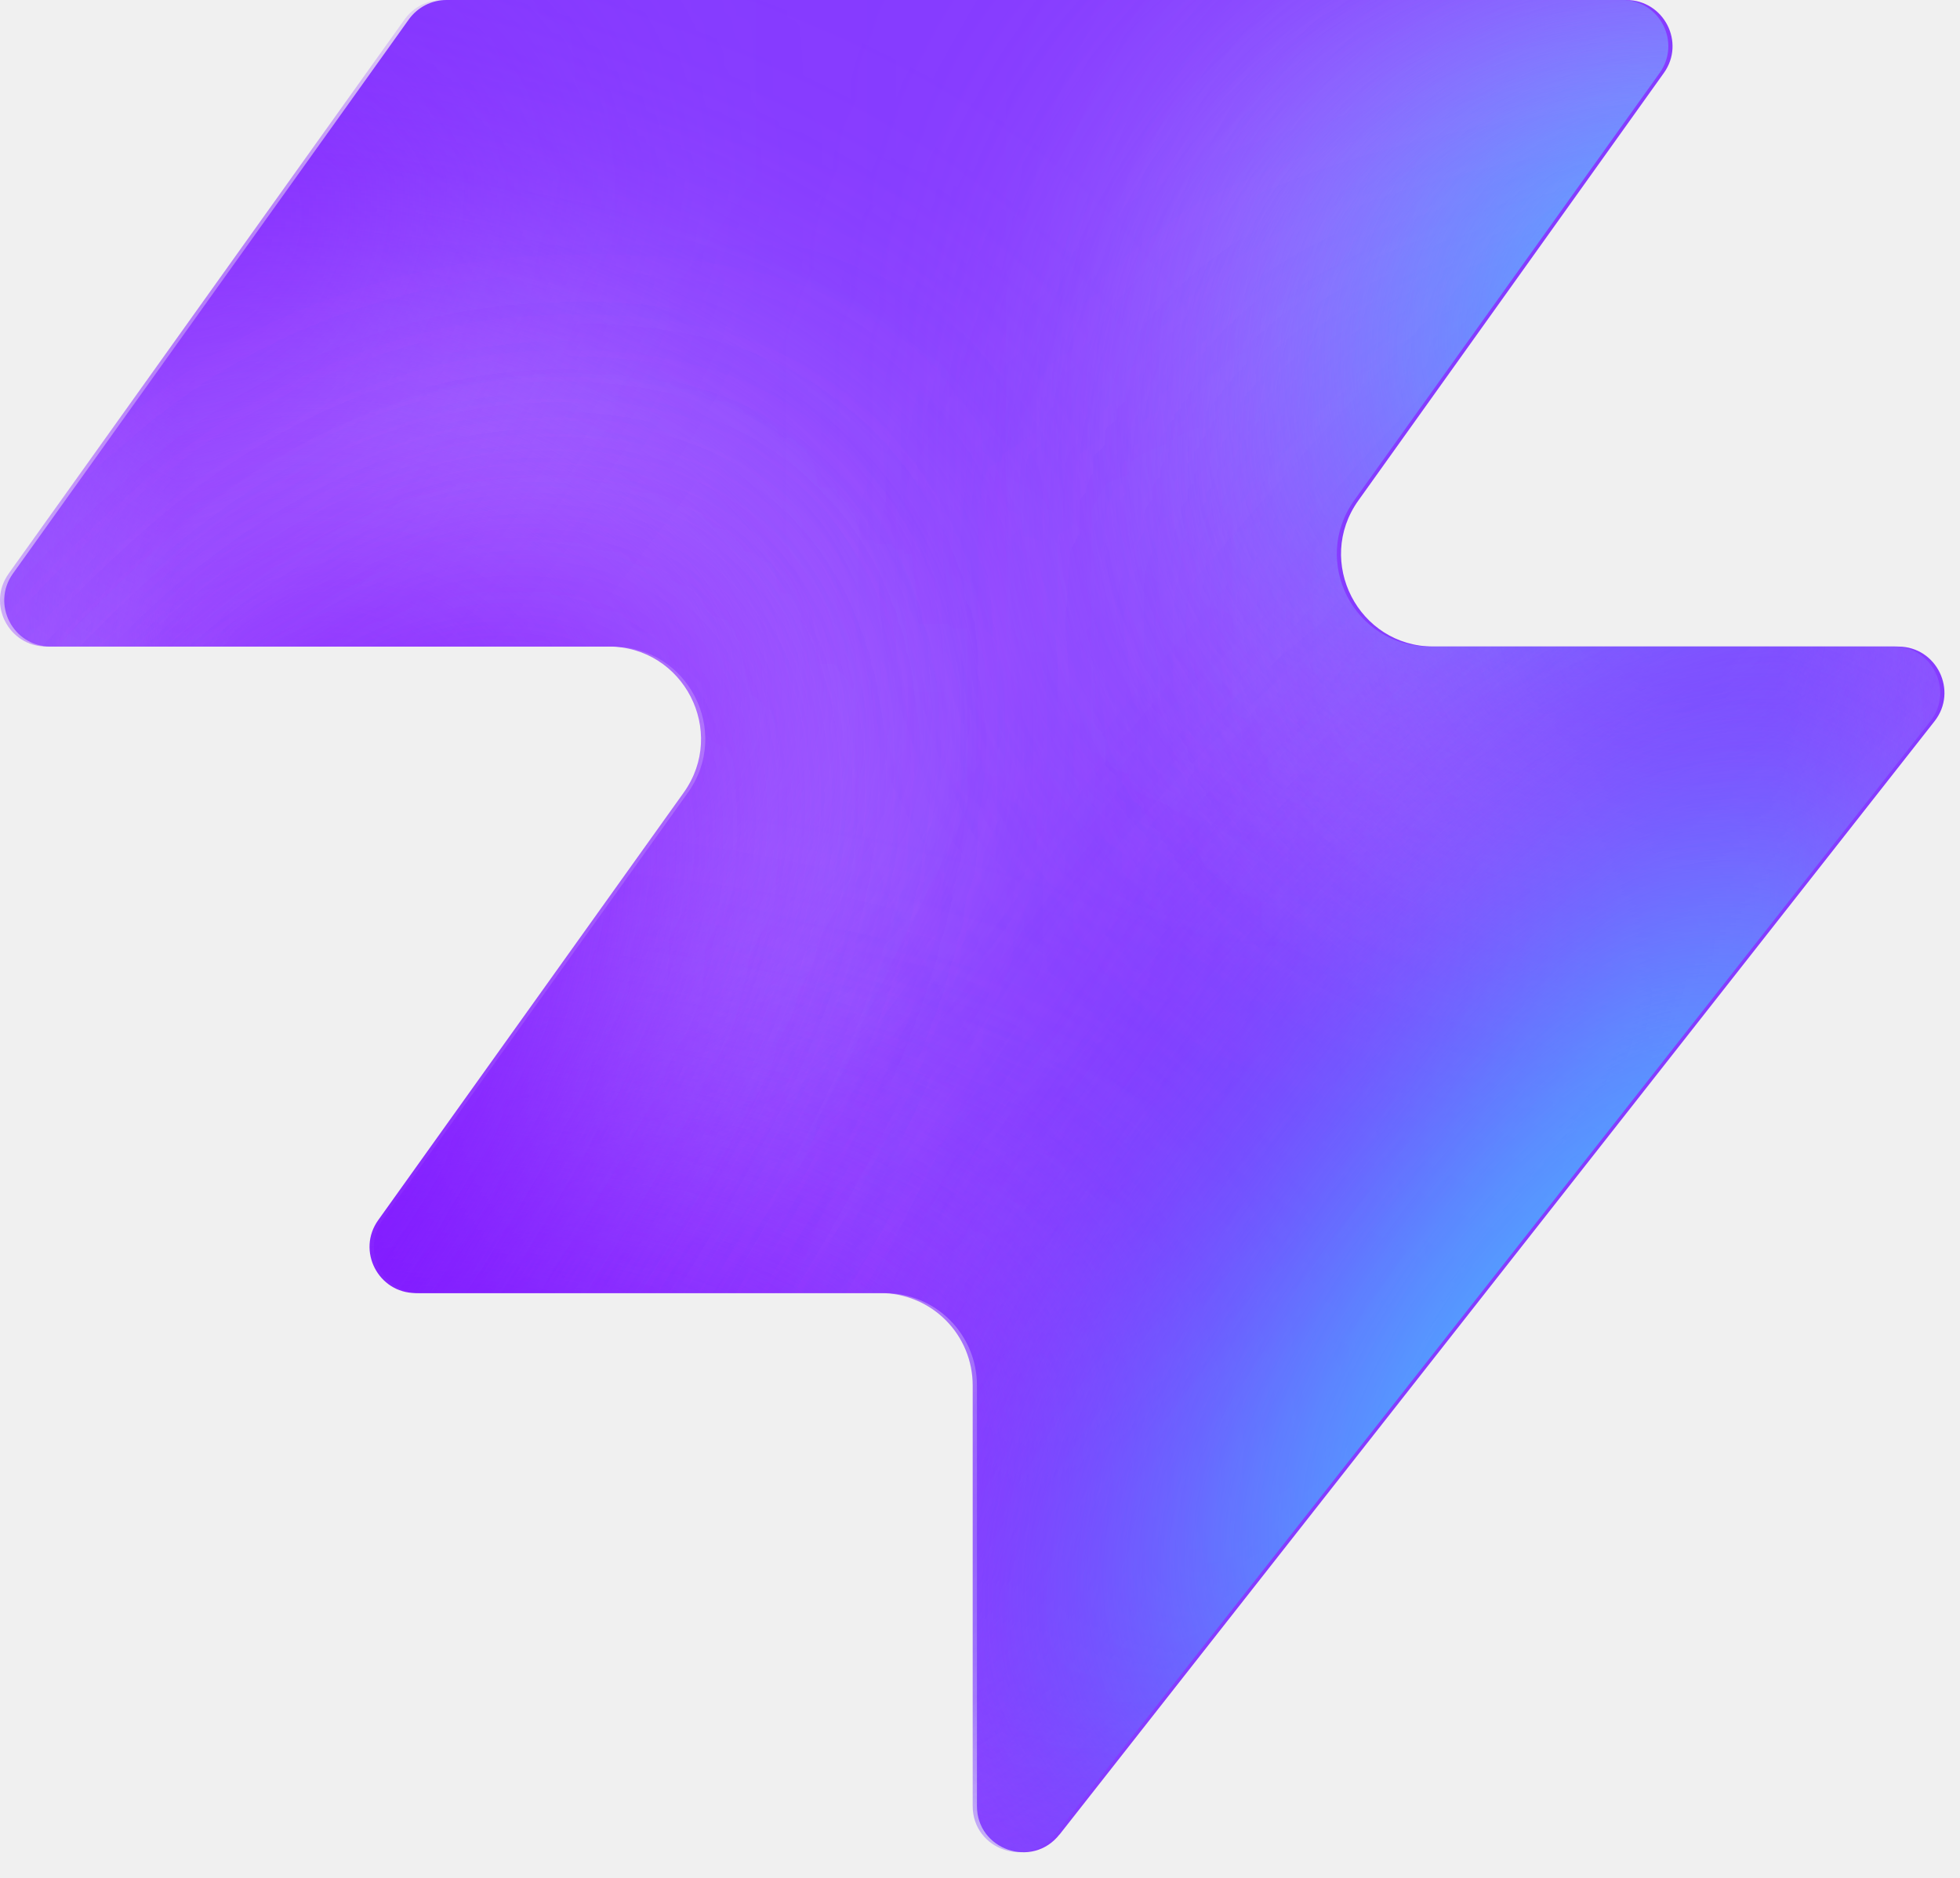
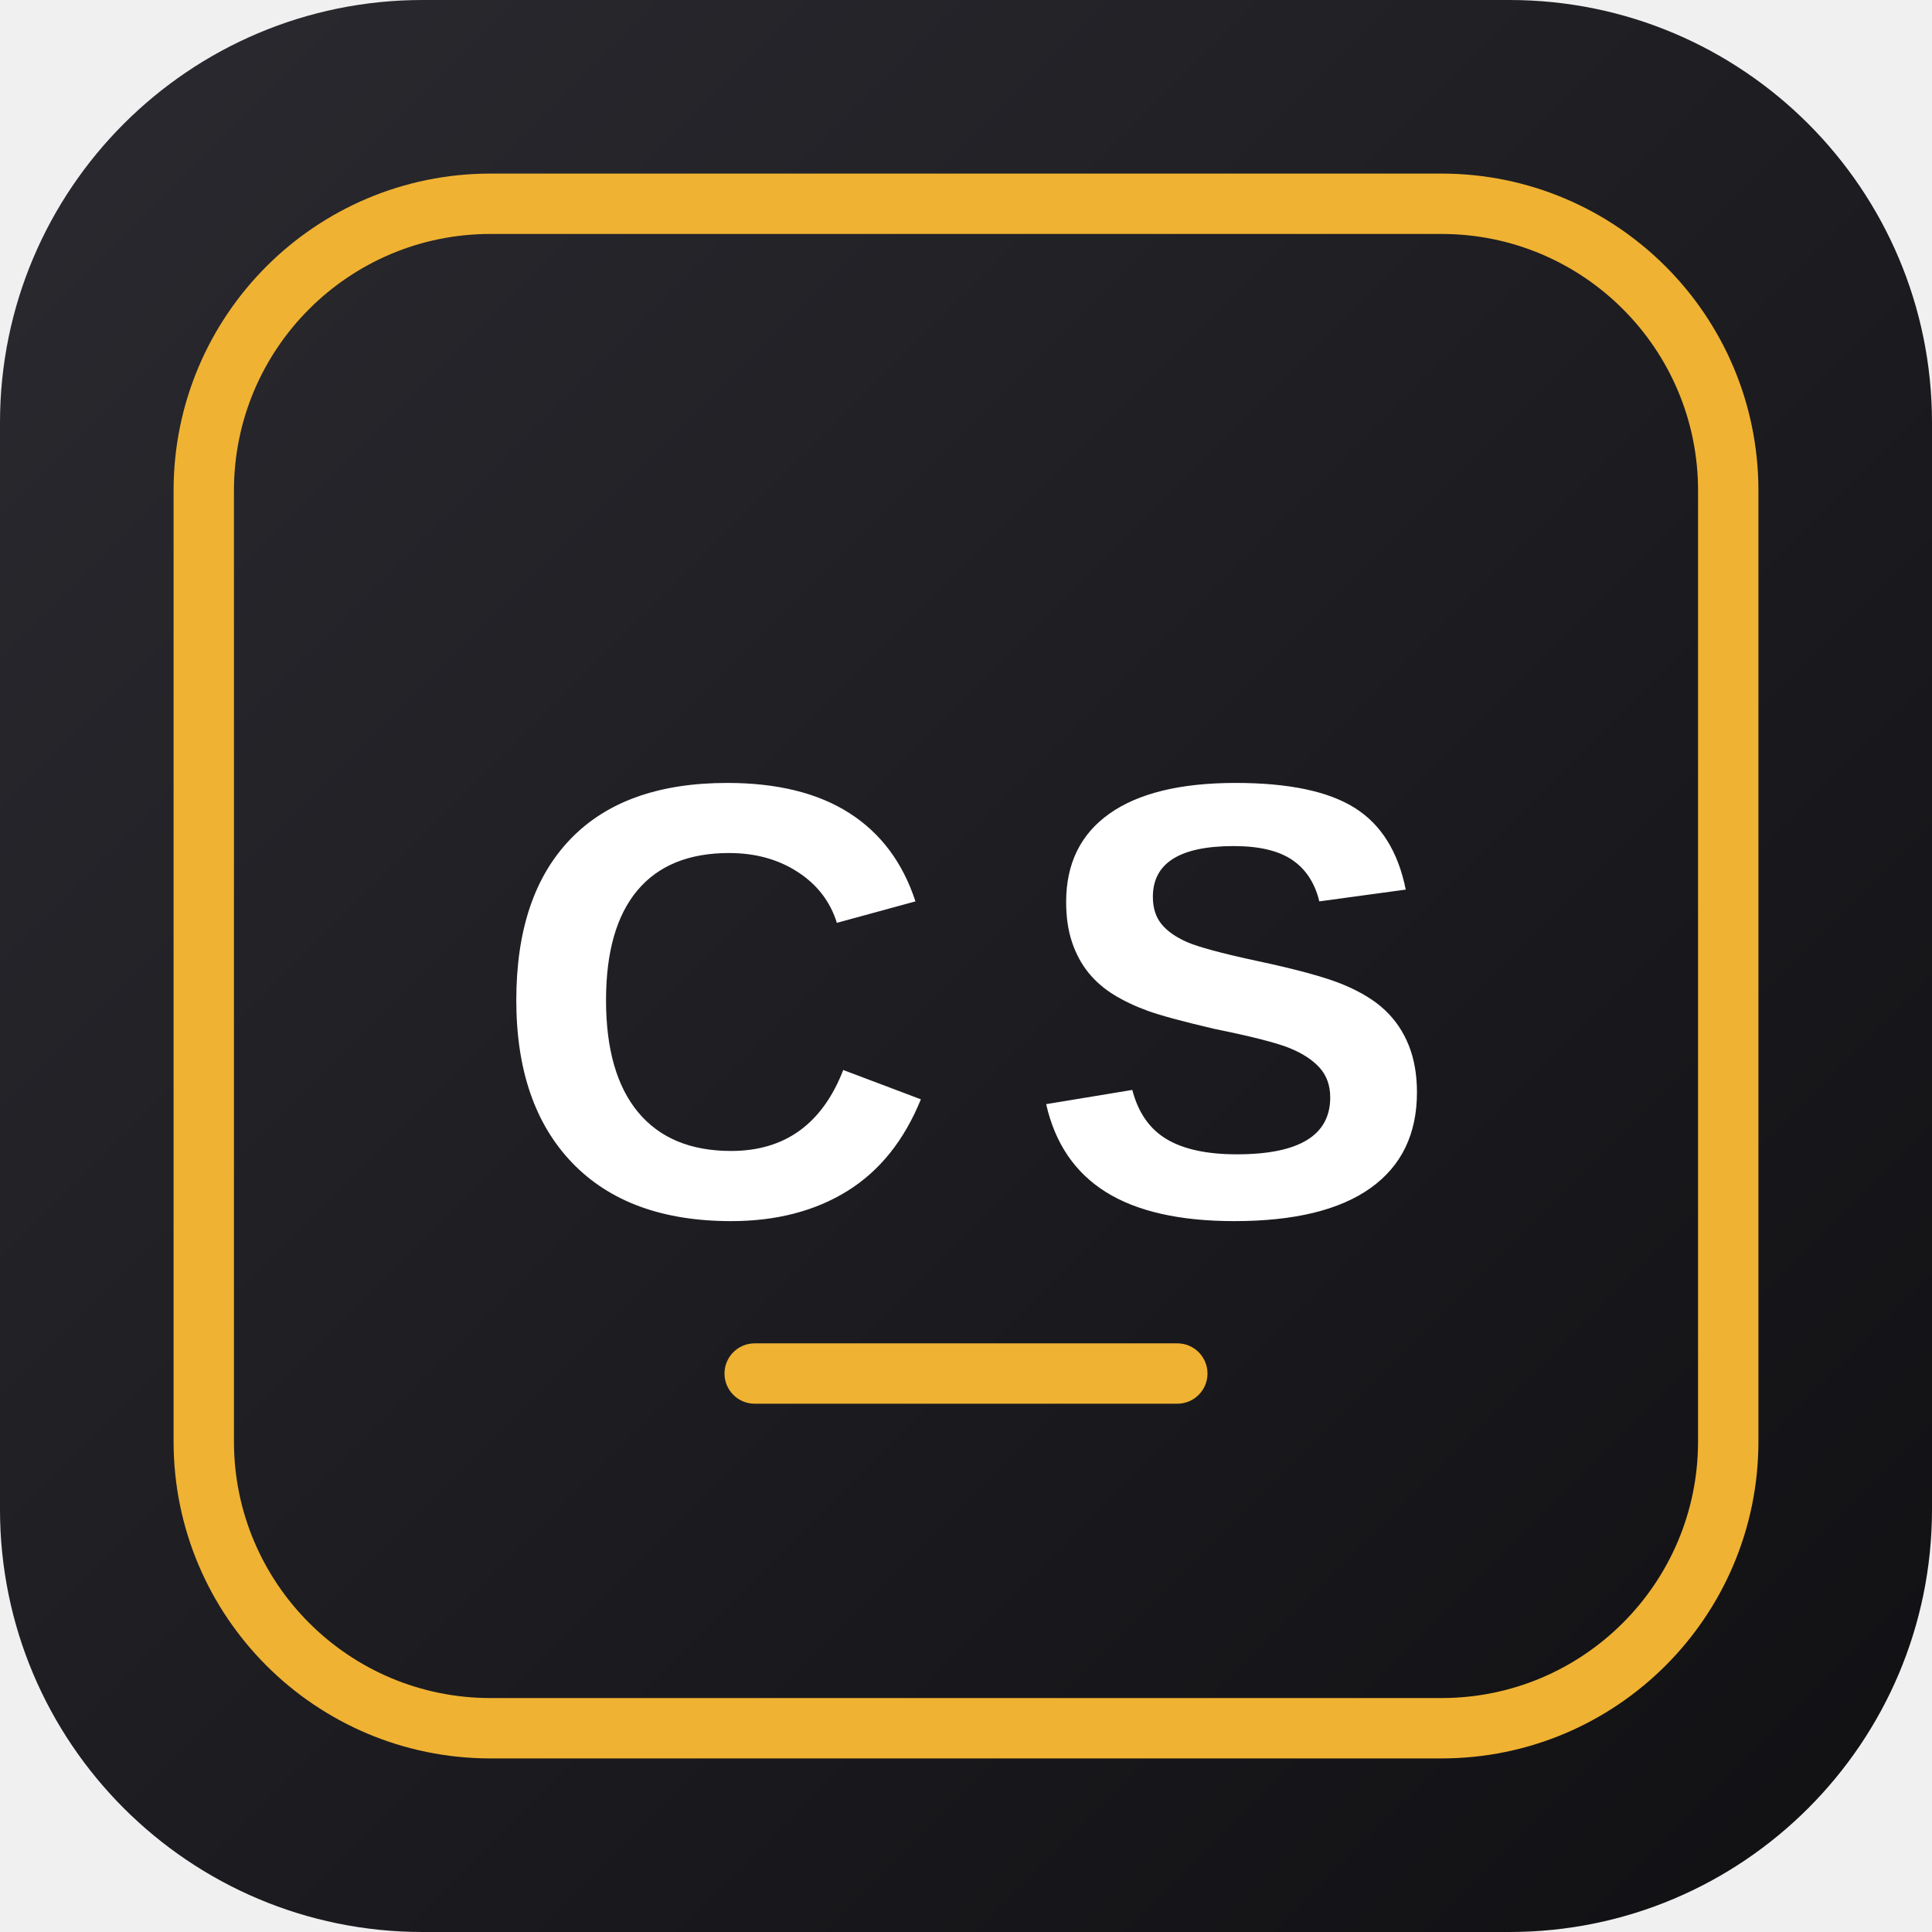
- <svg xmlns="http://www.w3.org/2000/svg" width="48" height="46" fill="none" viewBox="0 0 48 46">
-   <path fill="#863bff" d="M25.946 44.938c-.664.845-2.021.375-2.021-.698V33.937a2.26 2.26 0 0 0-2.262-2.262H10.287c-.92 0-1.456-1.04-.92-1.788l7.48-10.471c1.07-1.497 0-3.578-1.842-3.578H1.237c-.92 0-1.456-1.04-.92-1.788L10.013.474c.214-.297.556-.474.92-.474h28.894c.92 0 1.456 1.04.92 1.788l-7.48 10.471c-1.07 1.498 0 3.579 1.842 3.579h11.377c.943 0 1.473 1.088.89 1.83L25.947 44.94z" style="fill:#863bff;fill:color(display-p3 .525 .23 1);fill-opacity:1" />
-   <mask id="a" width="48" height="46" x="0" y="0" maskUnits="userSpaceOnUse" style="mask-type:alpha">
-     <path fill="#000" d="M25.842 44.938c-.664.844-2.021.375-2.021-.698V33.937a2.26 2.26 0 0 0-2.262-2.262H10.183c-.92 0-1.456-1.04-.92-1.788l7.48-10.471c1.07-1.498 0-3.579-1.842-3.579H1.133c-.92 0-1.456-1.04-.92-1.787L9.91.473c.214-.297.556-.474.92-.474h28.894c.92 0 1.456 1.04.92 1.788l-7.48 10.471c-1.07 1.498 0 3.578 1.842 3.578h11.377c.943 0 1.473 1.088.89 1.832L25.843 44.94z" style="fill:#000;fill-opacity:1" />
-   </mask>
-   <g mask="url(#a)">
-     <g filter="url(#b)">
-       <ellipse cx="5.508" cy="14.704" fill="#ede6ff" rx="5.508" ry="14.704" style="fill:#ede6ff;fill:color(display-p3 .927 .903 1);fill-opacity:1" transform="matrix(.00324 1 1 -.00324 -4.47 31.516)" />
-     </g>
-     <g filter="url(#c)">
-       <ellipse cx="10.399" cy="29.851" fill="#ede6ff" rx="10.399" ry="29.851" style="fill:#ede6ff;fill:color(display-p3 .927 .903 1);fill-opacity:1" transform="matrix(.00324 1 1 -.00324 -39.328 7.883)" />
-     </g>
-     <g filter="url(#d)">
-       <ellipse cx="5.508" cy="30.487" fill="#7e14ff" rx="5.508" ry="30.487" style="fill:#7e14ff;fill:color(display-p3 .492 .077 1);fill-opacity:1" transform="rotate(89.814 -25.913 -14.639)scale(1 -1)" />
-     </g>
-     <g filter="url(#e)">
-       <ellipse cx="5.508" cy="30.599" fill="#7e14ff" rx="5.508" ry="30.599" style="fill:#7e14ff;fill:color(display-p3 .492 .077 1);fill-opacity:1" transform="rotate(89.814 -32.644 -3.334)scale(1 -1)" />
-     </g>
-     <g filter="url(#f)">
-       <ellipse cx="5.508" cy="30.599" fill="#7e14ff" rx="5.508" ry="30.599" style="fill:#7e14ff;fill:color(display-p3 .492 .077 1);fill-opacity:1" transform="matrix(.00324 1 1 -.00324 -34.34 30.47)" />
-     </g>
-     <g filter="url(#g)">
-       <ellipse cx="14.072" cy="22.078" fill="#ede6ff" rx="14.072" ry="22.078" style="fill:#ede6ff;fill:color(display-p3 .927 .903 1);fill-opacity:1" transform="rotate(93.35 24.506 48.493)scale(-1 1)" />
-     </g>
-     <g filter="url(#h)">
-       <ellipse cx="3.47" cy="21.501" fill="#7e14ff" rx="3.47" ry="21.501" style="fill:#7e14ff;fill:color(display-p3 .492 .077 1);fill-opacity:1" transform="rotate(89.009 28.708 47.59)scale(-1 1)" />
-     </g>
-     <g filter="url(#i)">
-       <ellipse cx="3.47" cy="21.501" fill="#7e14ff" rx="3.47" ry="21.501" style="fill:#7e14ff;fill:color(display-p3 .492 .077 1);fill-opacity:1" transform="rotate(89.009 28.708 47.59)scale(-1 1)" />
-     </g>
-     <g filter="url(#j)">
-       <ellipse cx=".387" cy="8.972" fill="#7e14ff" rx="4.407" ry="29.108" style="fill:#7e14ff;fill:color(display-p3 .492 .077 1);fill-opacity:1" transform="rotate(39.51 .387 8.972)" />
-     </g>
-     <g filter="url(#k)">
-       <ellipse cx="47.523" cy="-6.092" fill="#7e14ff" rx="4.407" ry="29.108" style="fill:#7e14ff;fill:color(display-p3 .492 .077 1);fill-opacity:1" transform="rotate(37.892 47.523 -6.092)" />
-     </g>
-     <g filter="url(#l)">
-       <ellipse cx="41.412" cy="6.333" fill="#47bfff" rx="5.971" ry="9.665" style="fill:#47bfff;fill:color(display-p3 .28 .748 1);fill-opacity:1" transform="rotate(37.892 41.412 6.333)" />
-     </g>
-     <g filter="url(#m)">
-       <ellipse cx="-1.879" cy="38.332" fill="#7e14ff" rx="4.407" ry="29.108" style="fill:#7e14ff;fill:color(display-p3 .492 .077 1);fill-opacity:1" transform="rotate(37.892 -1.88 38.332)" />
-     </g>
-     <g filter="url(#n)">
-       <ellipse cx="-1.879" cy="38.332" fill="#7e14ff" rx="4.407" ry="29.108" style="fill:#7e14ff;fill:color(display-p3 .492 .077 1);fill-opacity:1" transform="rotate(37.892 -1.88 38.332)" />
-     </g>
-     <g filter="url(#o)">
-       <ellipse cx="35.651" cy="29.907" fill="#7e14ff" rx="4.407" ry="29.108" style="fill:#7e14ff;fill:color(display-p3 .492 .077 1);fill-opacity:1" transform="rotate(37.892 35.651 29.907)" />
-     </g>
-     <g filter="url(#p)">
-       <ellipse cx="38.418" cy="32.4" fill="#47bfff" rx="5.971" ry="15.297" style="fill:#47bfff;fill:color(display-p3 .28 .748 1);fill-opacity:1" transform="rotate(37.892 38.418 32.4)" />
-     </g>
-   </g>
+ <svg xmlns="http://www.w3.org/2000/svg" width="512" height="512" viewBox="0 0 512 512">
  <defs>
-     <filter id="b" width="60.045" height="41.654" x="-19.77" y="16.149" color-interpolation-filters="sRGB" filterUnits="userSpaceOnUse">
-       <feFlood flood-opacity="0" result="BackgroundImageFix" />
-       <feBlend in="SourceGraphic" in2="BackgroundImageFix" result="shape" />
-       <feGaussianBlur result="effect1_foregroundBlur_2002_17158" stdDeviation="7.659" />
-     </filter>
-     <filter id="c" width="90.34" height="51.437" x="-54.613" y="-7.533" color-interpolation-filters="sRGB" filterUnits="userSpaceOnUse">
-       <feFlood flood-opacity="0" result="BackgroundImageFix" />
-       <feBlend in="SourceGraphic" in2="BackgroundImageFix" result="shape" />
-       <feGaussianBlur result="effect1_foregroundBlur_2002_17158" stdDeviation="7.659" />
-     </filter>
-     <filter id="d" width="79.355" height="29.4" x="-49.64" y="2.03" color-interpolation-filters="sRGB" filterUnits="userSpaceOnUse">
-       <feFlood flood-opacity="0" result="BackgroundImageFix" />
-       <feBlend in="SourceGraphic" in2="BackgroundImageFix" result="shape" />
-       <feGaussianBlur result="effect1_foregroundBlur_2002_17158" stdDeviation="4.596" />
-     </filter>
-     <filter id="e" width="79.579" height="29.4" x="-45.045" y="20.029" color-interpolation-filters="sRGB" filterUnits="userSpaceOnUse">
-       <feFlood flood-opacity="0" result="BackgroundImageFix" />
-       <feBlend in="SourceGraphic" in2="BackgroundImageFix" result="shape" />
-       <feGaussianBlur result="effect1_foregroundBlur_2002_17158" stdDeviation="4.596" />
-     </filter>
-     <filter id="f" width="79.579" height="29.4" x="-43.513" y="21.178" color-interpolation-filters="sRGB" filterUnits="userSpaceOnUse">
-       <feFlood flood-opacity="0" result="BackgroundImageFix" />
-       <feBlend in="SourceGraphic" in2="BackgroundImageFix" result="shape" />
-       <feGaussianBlur result="effect1_foregroundBlur_2002_17158" stdDeviation="4.596" />
-     </filter>
-     <filter id="g" width="74.749" height="58.852" x="15.756" y="-17.901" color-interpolation-filters="sRGB" filterUnits="userSpaceOnUse">
-       <feFlood flood-opacity="0" result="BackgroundImageFix" />
-       <feBlend in="SourceGraphic" in2="BackgroundImageFix" result="shape" />
-       <feGaussianBlur result="effect1_foregroundBlur_2002_17158" stdDeviation="7.659" />
-     </filter>
-     <filter id="h" width="61.377" height="25.362" x="23.548" y="2.284" color-interpolation-filters="sRGB" filterUnits="userSpaceOnUse">
-       <feFlood flood-opacity="0" result="BackgroundImageFix" />
-       <feBlend in="SourceGraphic" in2="BackgroundImageFix" result="shape" />
-       <feGaussianBlur result="effect1_foregroundBlur_2002_17158" stdDeviation="4.596" />
-     </filter>
-     <filter id="i" width="61.377" height="25.362" x="23.548" y="2.284" color-interpolation-filters="sRGB" filterUnits="userSpaceOnUse">
-       <feFlood flood-opacity="0" result="BackgroundImageFix" />
-       <feBlend in="SourceGraphic" in2="BackgroundImageFix" result="shape" />
-       <feGaussianBlur result="effect1_foregroundBlur_2002_17158" stdDeviation="4.596" />
-     </filter>
-     <filter id="j" width="56.045" height="63.649" x="-27.636" y="-22.853" color-interpolation-filters="sRGB" filterUnits="userSpaceOnUse">
-       <feFlood flood-opacity="0" result="BackgroundImageFix" />
-       <feBlend in="SourceGraphic" in2="BackgroundImageFix" result="shape" />
-       <feGaussianBlur result="effect1_foregroundBlur_2002_17158" stdDeviation="4.596" />
-     </filter>
-     <filter id="k" width="54.814" height="64.646" x="20.116" y="-38.415" color-interpolation-filters="sRGB" filterUnits="userSpaceOnUse">
-       <feFlood flood-opacity="0" result="BackgroundImageFix" />
-       <feBlend in="SourceGraphic" in2="BackgroundImageFix" result="shape" />
-       <feGaussianBlur result="effect1_foregroundBlur_2002_17158" stdDeviation="4.596" />
-     </filter>
-     <filter id="l" width="33.541" height="35.313" x="24.641" y="-11.323" color-interpolation-filters="sRGB" filterUnits="userSpaceOnUse">
-       <feFlood flood-opacity="0" result="BackgroundImageFix" />
-       <feBlend in="SourceGraphic" in2="BackgroundImageFix" result="shape" />
-       <feGaussianBlur result="effect1_foregroundBlur_2002_17158" stdDeviation="4.596" />
-     </filter>
-     <filter id="m" width="54.814" height="64.646" x="-29.286" y="6.009" color-interpolation-filters="sRGB" filterUnits="userSpaceOnUse">
-       <feFlood flood-opacity="0" result="BackgroundImageFix" />
-       <feBlend in="SourceGraphic" in2="BackgroundImageFix" result="shape" />
-       <feGaussianBlur result="effect1_foregroundBlur_2002_17158" stdDeviation="4.596" />
-     </filter>
-     <filter id="n" width="54.814" height="64.646" x="-29.286" y="6.009" color-interpolation-filters="sRGB" filterUnits="userSpaceOnUse">
-       <feFlood flood-opacity="0" result="BackgroundImageFix" />
-       <feBlend in="SourceGraphic" in2="BackgroundImageFix" result="shape" />
-       <feGaussianBlur result="effect1_foregroundBlur_2002_17158" stdDeviation="4.596" />
-     </filter>
-     <filter id="o" width="54.814" height="64.646" x="8.244" y="-2.416" color-interpolation-filters="sRGB" filterUnits="userSpaceOnUse">
-       <feFlood flood-opacity="0" result="BackgroundImageFix" />
-       <feBlend in="SourceGraphic" in2="BackgroundImageFix" result="shape" />
-       <feGaussianBlur result="effect1_foregroundBlur_2002_17158" stdDeviation="4.596" />
-     </filter>
-     <filter id="p" width="39.409" height="43.623" x="18.713" y="10.588" color-interpolation-filters="sRGB" filterUnits="userSpaceOnUse">
-       <feFlood flood-opacity="0" result="BackgroundImageFix" />
-       <feBlend in="SourceGraphic" in2="BackgroundImageFix" result="shape" />
-       <feGaussianBlur result="effect1_foregroundBlur_2002_17158" stdDeviation="4.596" />
-     </filter>
+     <linearGradient id="bg" x1="0" y1="0" x2="1" y2="1">
+       <stop offset="0" stop-color="#2a2a30" />
+       <stop offset="1" stop-color="#101013" />
+     </linearGradient>
  </defs>
+   <rect width="512" height="512" rx="112" fill="url(#bg)" />
+   <rect x="54" y="54" width="404" height="404" rx="76" fill="none" stroke="#f0b232" stroke-width="16" />
+   <text x="256" y="322" text-anchor="middle" font-family="Segoe UI, Arial, sans-serif" font-size="164" font-weight="800" fill="#ffffff" letter-spacing="24">CS</text>
+   <rect x="192" y="356" width="128" height="16" rx="8" fill="#f0b232" />
</svg>
